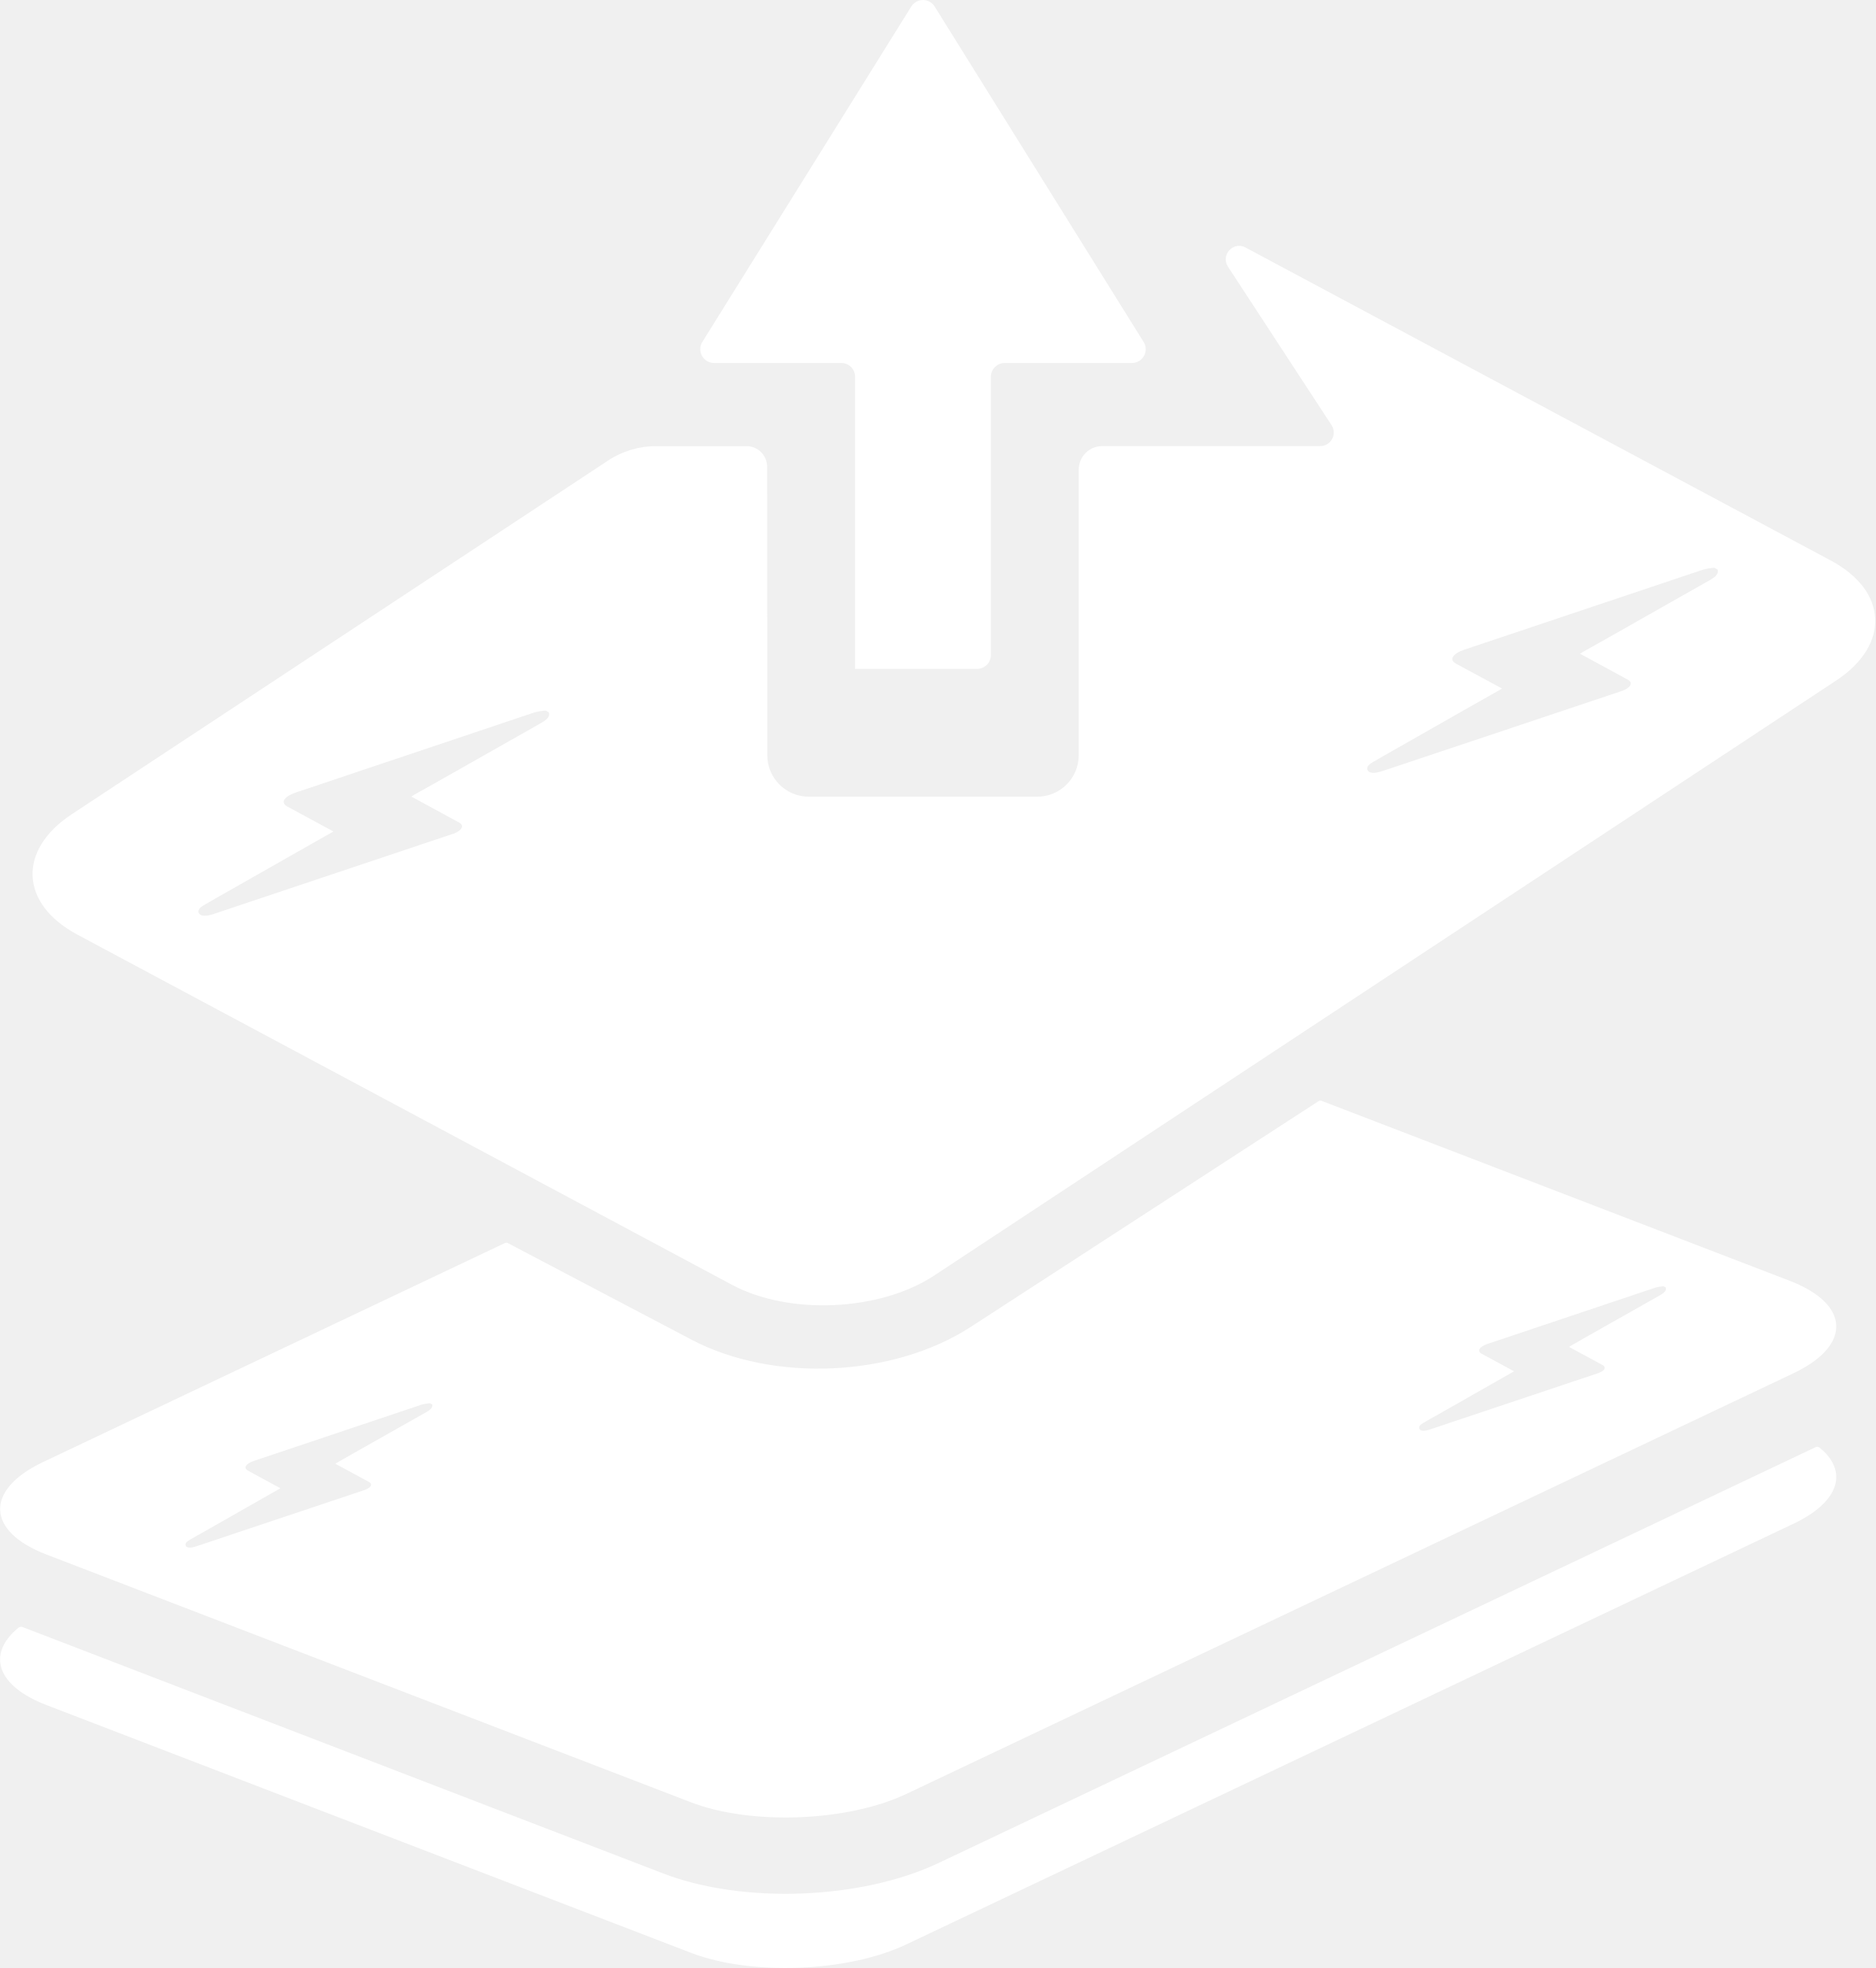
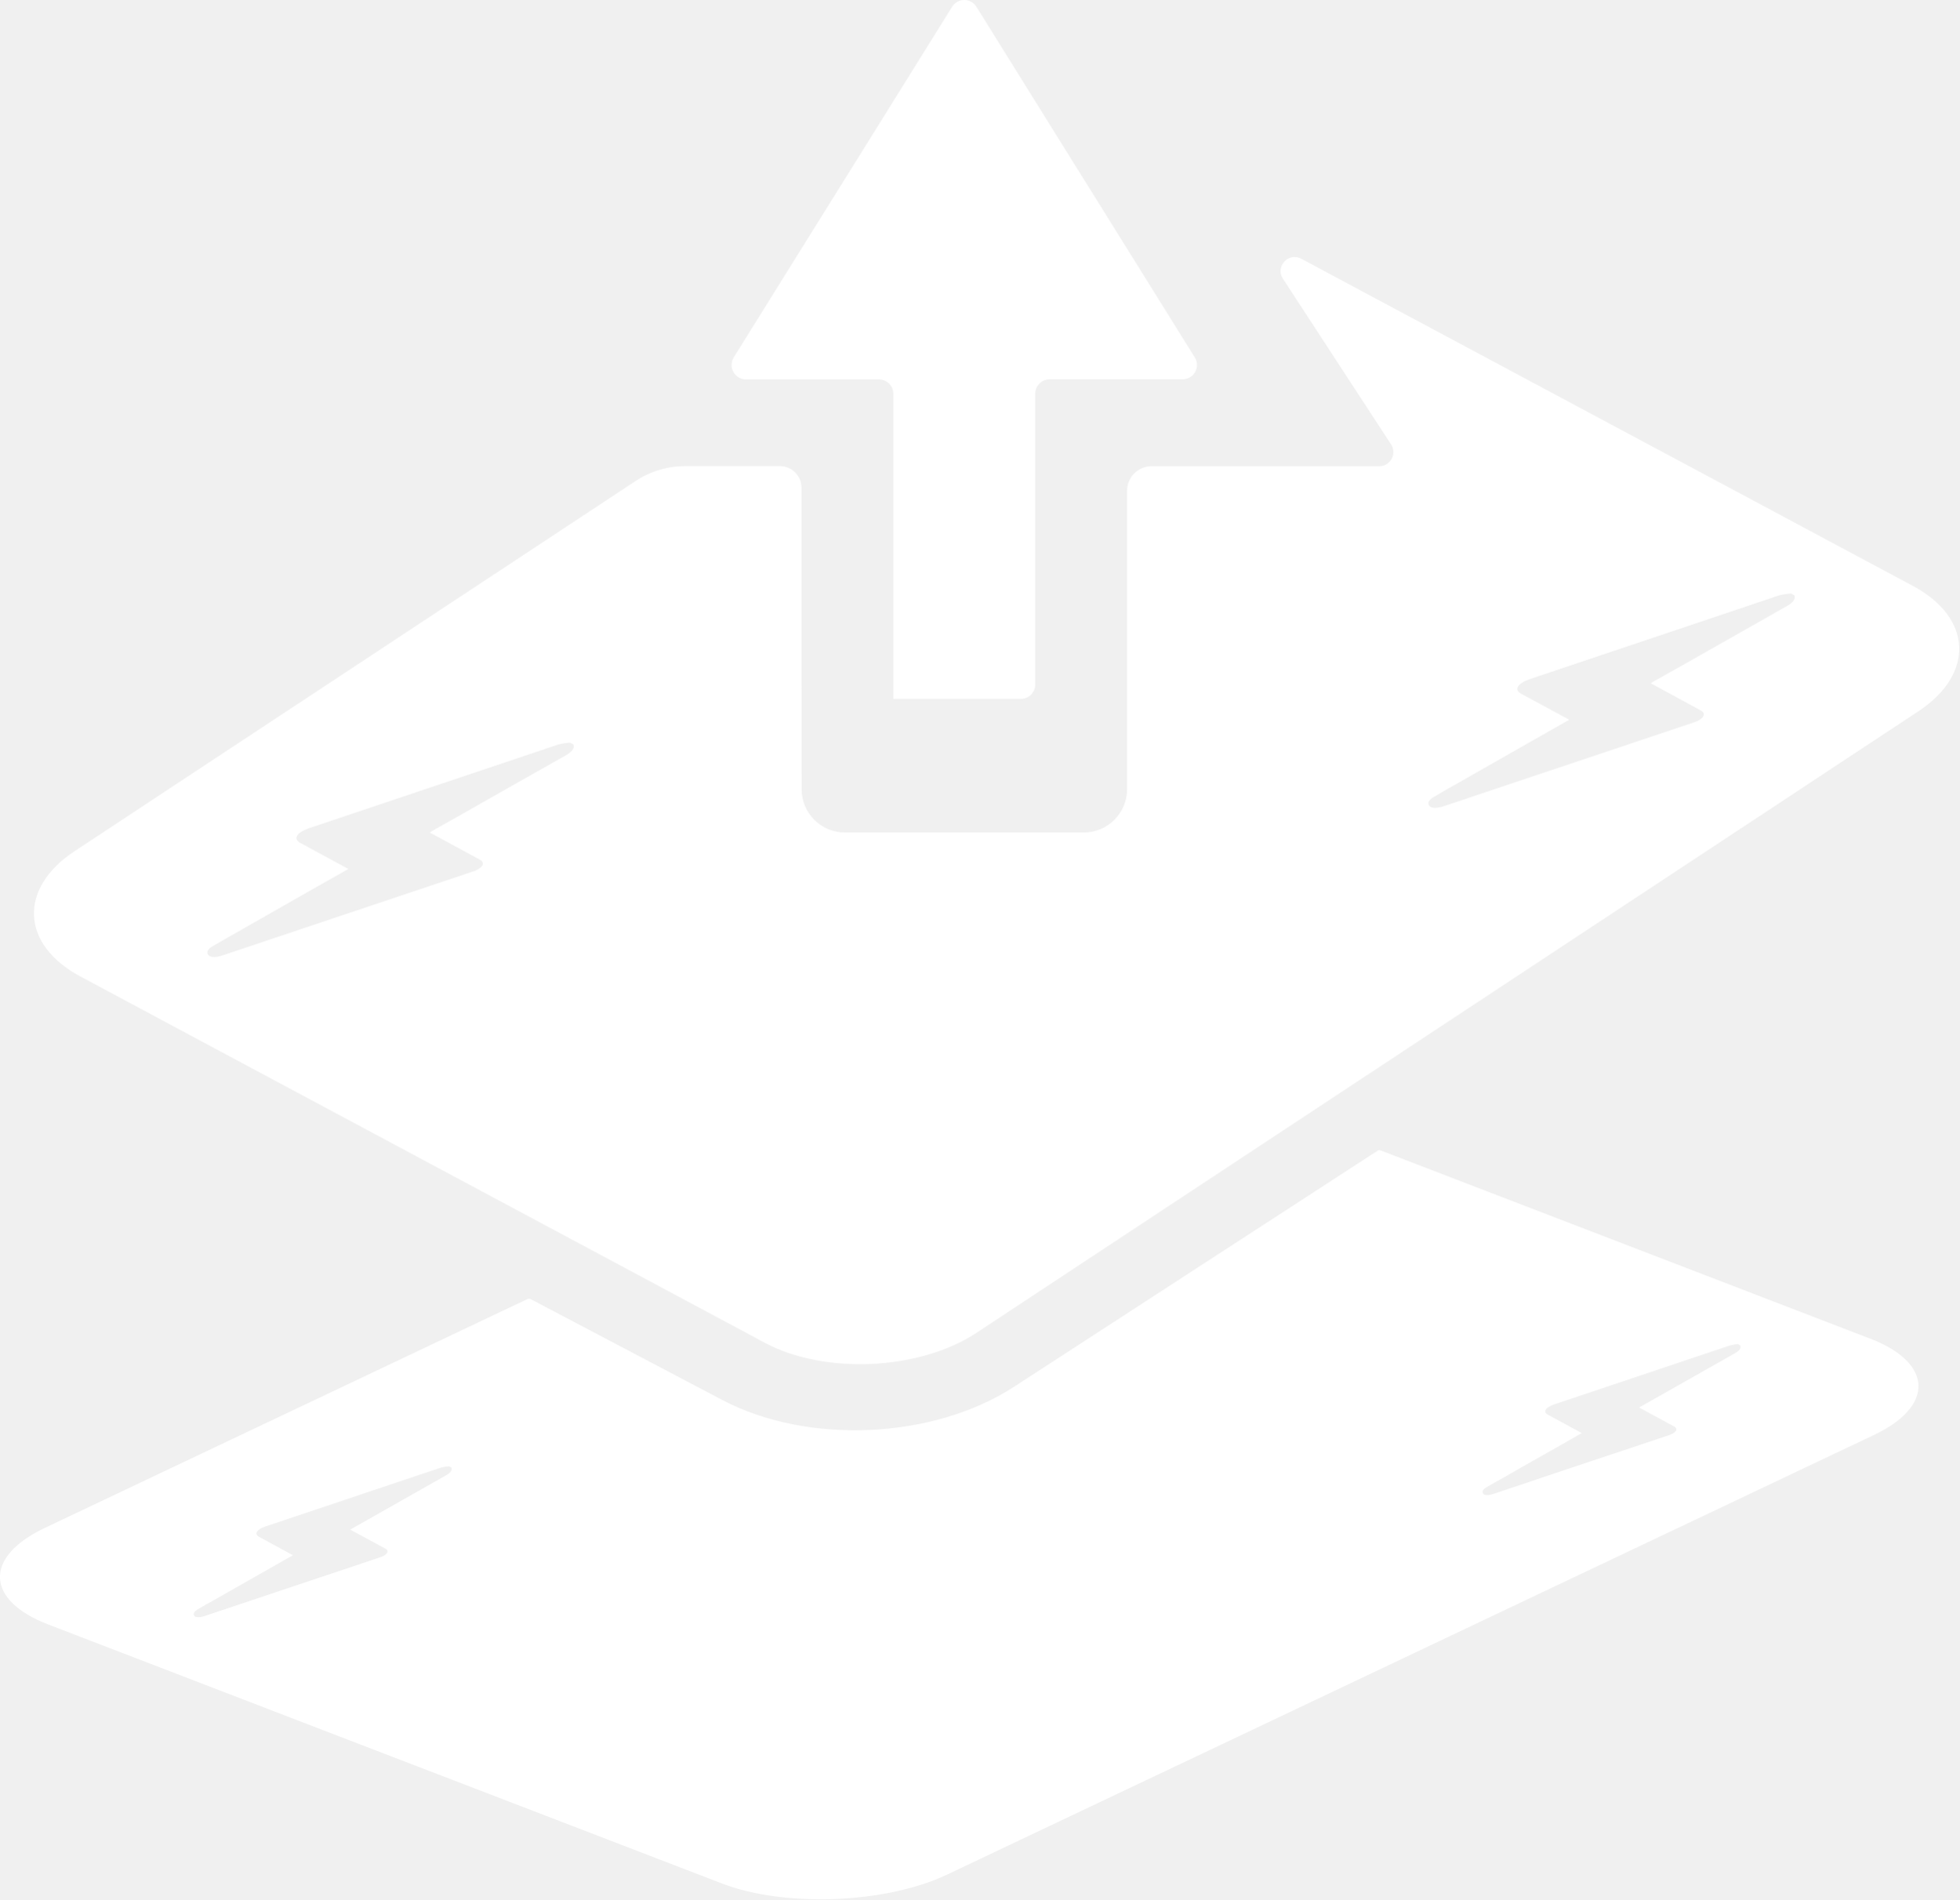
- <svg xmlns="http://www.w3.org/2000/svg" id="Layer_1" data-name="Layer 1" viewBox="0 0 1014.19 1064.41">
+ <svg xmlns="http://www.w3.org/2000/svg" id="Layer_1" data-name="Layer 1" viewBox="0 0 1067.32 1034.55">
  <defs>
    <style>.cls-1{fill:#fff;}</style>
  </defs>
-   <path class="cls-1" d="M1018.86,790.88a2,2,0,0,0-2.18-.21L542.41,1015.55c-41.79,19.8-105.63,22.26-148.82,5.69L46.86,887.87a2.38,2.38,0,0,0-2,.35c-17.27,14.11-12.15,31.39,15,41.86l348.56,134c32.59,12.57,84.77,10.53,116.37-4.43l480-227.62C1029.89,820.16,1034.52,803.52,1018.86,790.88Zm-16-90.18L749.66,603.36a1.75,1.75,0,0,0-1.75.14L559.76,725.63C517.9,752.81,453,755.76,408.83,732.51L309.6,680.33a1.75,1.75,0,0,0-1.76-.07L58,798.74c-31.54,15-30.7,37.44,1.89,49.94l348.56,134c32.59,12.57,84.77,10.53,116.37-4.43l480-227.62C1036.35,735.68,1035.5,713.27,1002.85,700.7Zm-737.5,71C252.64,778.87,240,786,227.21,793.26c-3.37,1.9-6.74,3.8-10.11,5.76-.28.14-.56.35-.91.57l1,.56c5.69,3.09,11.45,6.18,17.14,9.27,1.82,1,1.47,2.53-.85,3.72a11.8,11.8,0,0,1-2,.84l-90.67,30.34c-3,1-5.06.84-5.55-.42-.42-1,.21-2,1.83-2.95,2.81-1.68,5.76-3.3,8.64-4.91,9.2-5.27,18.33-10.47,27.53-15.67,4.35-2.45,8.71-4.91,13.2-7.51L169,803.38c-2.74-1.48-1.33-3.79,3.16-5.34q45.72-15.37,90.88-30.48a27.94,27.94,0,0,1,4.22-.7l1.26.63C269.07,769,267.74,770.37,265.35,771.7Zm667.2-63.2c-12.72,7.16-25.36,14.32-38.14,21.55-3.37,1.9-6.74,3.8-10.11,5.77-.28.14-.56.35-.92.56l1,.56c5.69,3.09,11.45,6.18,17.13,9.27,1.83,1,1.48,2.53-.84,3.72a10.8,10.8,0,0,1-2,.84L808,781.12c-3,1-5.06.84-5.55-.43-.42-1,.21-2,1.82-3,2.81-1.68,5.76-3.3,8.64-4.91,9.2-5.27,18.33-10.47,27.53-15.66,4.36-2.46,8.71-4.92,13.21-7.52l-17.49-9.48c-2.74-1.47-1.33-3.79,3.16-5.34q45.72-15.37,90.88-30.48a27.81,27.81,0,0,1,4.21-.7l1.27.63C936.27,705.83,934.93,707.16,932.55,708.5Zm92.35-397.44L708.44,141.8c-6.6-3.58-13.63,4.07-9.48,10.39l56,85.69a7.3,7.3,0,0,1-6.11,11.3H631a12.73,12.73,0,0,0-12.78,12.72V416.4a22.42,22.42,0,0,1-22.4,22.41H472.18a22.42,22.42,0,0,1-22.4-22.41l-.07-156a11.16,11.16,0,0,0-11.17-11.17H389.66a46.83,46.83,0,0,0-26,7.8L73.55,448.36c-29.29,19.31-28,48.39,3,65L430.81,702.88c31,16.5,79.86,14.25,109.21-5.06L1027.85,376C1057.14,356.71,1055.87,327.56,1024.9,311.06ZM327.15,399.13c-18,10.18-36,20.43-54.14,30.69-4.78,2.67-9.63,5.41-14.4,8.08-.42.28-.78.56-1.34.91l1.41.7,24.44,13.28c2.53,1.33,2,3.51-1.27,5.26a12.21,12.21,0,0,1-2.81,1.12Q215,480.67,150.24,502.3c-4.28,1.4-7.16,1.19-7.94-.63-.56-1.34.36-2.74,2.6-4.08,4.08-2.38,8.22-4.77,12.36-7.09q19.61-11.17,39.05-22.19c6.18-3.52,12.36-7,18.82-10.68L190.2,444.14c-3.86-2.1-1.82-5.4,4.57-7.58q64.89-21.81,129.08-43.33a34,34,0,0,1,6-1l1.76.91C332.49,395.34,330.59,397.23,327.15,399.13Zm632.08-77.26c-18.05,10.18-36,20.44-54.14,30.69-4.78,2.67-9.63,5.41-14.4,8.08-.42.28-.77.56-1.34.91l1.41.71,24.44,13.27c2.53,1.34,2,3.51-1.27,5.27a12.32,12.32,0,0,1-2.8,1.12Q847.07,403.42,782.32,425c-4.28,1.41-7.16,1.2-7.93-.63-.57-1.34.35-2.74,2.59-4.07,4.08-2.39,8.22-4.78,12.37-7.1q19.59-11.16,39-22.19c6.18-3.51,12.36-7,18.82-10.67l-24.93-13.49c-3.86-2.11-1.82-5.41,4.57-7.58Q891.74,337.5,955.93,316a34.14,34.14,0,0,1,6-1l1.76.91C964.57,318.08,962.68,320,959.23,321.87Zm-305.92-129L540.3,11.45a7.43,7.43,0,0,0-12.64,0l-113,181.41A7.44,7.44,0,0,0,421,204.24h68.83a7.45,7.45,0,0,1,7.44,7.44v158h66a7.45,7.45,0,0,0,7.44-7.45V211.68a7.5,7.5,0,0,1,7.45-7.44H647A7.42,7.42,0,0,0,653.31,192.86Z" transform="translate(-34.81 -7.92)" />
+   <path class="cls-1" d="M657.55,217.21,538.62,26.29a7.78,7.78,0,0,0-13.27,0L406.41,217.21a7.84,7.84,0,0,0,6.67,12h72.4a7.84,7.84,0,0,1,7.85,7.85V403.22h69.46a7.8,7.8,0,0,0,7.85-7.79V237a7.91,7.91,0,0,1,7.85-7.85h72.45A7.79,7.79,0,0,0,657.55,217.21Zm391.09,124.4L715.6,163.5c-7-3.77-14.36,4.29-10,10.9l58.87,90.16a7.68,7.68,0,0,1-6.4,11.93H634.16a13.4,13.4,0,0,0-13.48,13.38V452.49A23.58,23.58,0,0,1,597.13,476H466.94a23.55,23.55,0,0,1-23.55-23.55l-.1-164.27a11.72,11.72,0,0,0-11.73-11.73H380.08a49.06,49.06,0,0,0-27.32,8.21L47.4,486.11c-30.78,20.3-29.49,50.92,3.15,68.37L423.41,754c32.58,17.35,84,15,115-5.32L1051.74,410C1082.57,389.64,1081.23,359,1048.64,341.61Zm-734.3,92.7c-19,10.69-38,21.49-57,32.28-5,2.79-10.12,5.68-15.13,8.52-.46.26-.82.57-1.39.93l1.44.77L268,490.76c2.69,1.39,2.17,3.72-1.29,5.52a12.35,12.35,0,0,1-3,1.19q-67.38,22.62-135.56,45.4c-4.49,1.49-7.54,1.23-8.31-.68-.62-1.39.36-2.89,2.74-4.28,4.28-2.48,8.62-5,13-7.44,13.74-7.85,27.42-15.59,41.06-23.39,6.5-3.67,13-7.39,19.83-11.21l-26.24-14.2c-4.08-2.22-1.91-5.68,4.8-8q68.25-22.92,135.82-45.6a37.33,37.33,0,0,1,6.36-1l1.86,1C319.91,430.28,318,432.3,314.34,434.31ZM979.54,353c-19,10.74-37.9,21.53-57,32.32-5,2.79-10.12,5.69-15.13,8.47-.47.31-.83.62-1.4,1l1.45.73c8.57,4.65,17.15,9.34,25.72,14,2.68,1.4,2.17,3.67-1.29,5.53a15,15,0,0,1-3,1.19q-67.39,22.62-135.51,45.39c-4.54,1.45-7.54,1.24-8.36-.67-.62-1.4.36-2.89,2.73-4.29,4.29-2.53,8.63-5.06,13-7.49q20.6-11.69,41-23.34c6.51-3.72,13-7.38,19.83-11.26l-26.23-14.15c-4.08-2.22-1.91-5.73,4.8-8q68.32-22.94,135.82-45.6a37.16,37.16,0,0,1,6.4-1l1.81,1C985.17,349,983.16,351,979.54,353Zm45.91,398.68L759,649.25a1.86,1.86,0,0,0-1.86.1l-198,128.54c-44,28.61-112.37,31.71-158.85,7.28L295.85,730.22a1.84,1.84,0,0,0-1.86-.05L31,854.84c-33.21,15.75-32.33,39.4,2,52.57l366.87,141c34.29,13.21,89.18,11,122.44-4.65l505.22-239.57C1060.67,788.48,1059.8,764.88,1025.45,751.66ZM249.27,826.38c-13.38,7.54-26.65,15.08-40.13,22.73-3.56,2-7.07,4-10.64,6-.31.15-.62.36-1,.57l1,.61c6,3.26,12.09,6.51,18.08,9.77,1.91,1,1.55,2.63-.93,3.92a10.73,10.73,0,0,1-2.07.88l-95.38,31.91c-3.2,1-5.32.88-5.84-.41-.46-1,.21-2.12,1.92-3.15,2.94-1.76,6-3.46,9.08-5.16,9.66-5.53,19.27-11,29-16.48,4.59-2.58,9.14-5.16,13.89-7.9l-18.39-10c-2.89-1.55-1.44-4,3.31-5.63q48.11-16.18,95.64-32.07a25.55,25.55,0,0,1,4.44-.72l1.34.62C253.19,823.59,251.8,825,249.27,826.38Zm702.18-66.51c-13.38,7.54-26.7,15.08-40.13,22.72-3.56,2-7.12,4-10.64,6-.31.16-.61.36-1,.57l1,.62,18,9.76c2,1,1.55,2.63-.88,3.92a16.55,16.55,0,0,1-2.06.88q-47.49,15.81-95.44,31.92c-3.15,1-5.32.88-5.83-.47-.42-1,.25-2.06,1.91-3.1,3-1.75,6.09-3.46,9.14-5.16,9.65-5.53,19.26-11,29-16.47,4.54-2.59,9.14-5.17,13.89-7.91l-18.44-10c-2.89-1.55-1.39-4,3.36-5.63q48.11-16.19,95.64-32.07a30.5,30.5,0,0,1,4.44-.78l1.29.67C955.37,757.08,954,758.47,951.45,759.87Z" transform="translate(-6.68 -22.57)" />
</svg>
